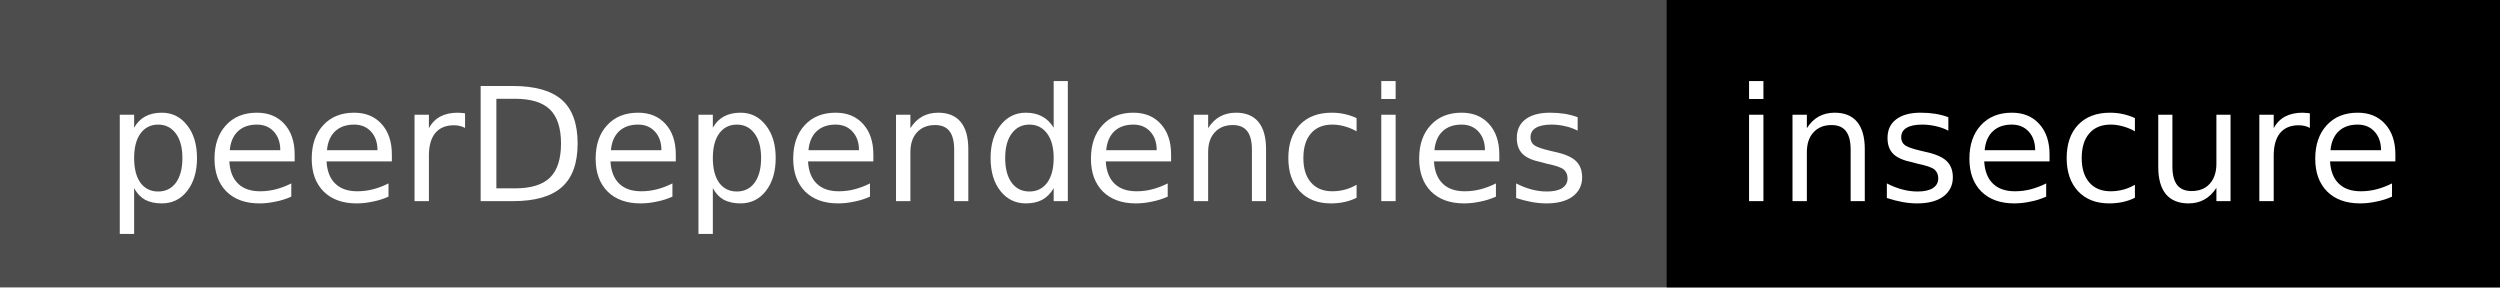
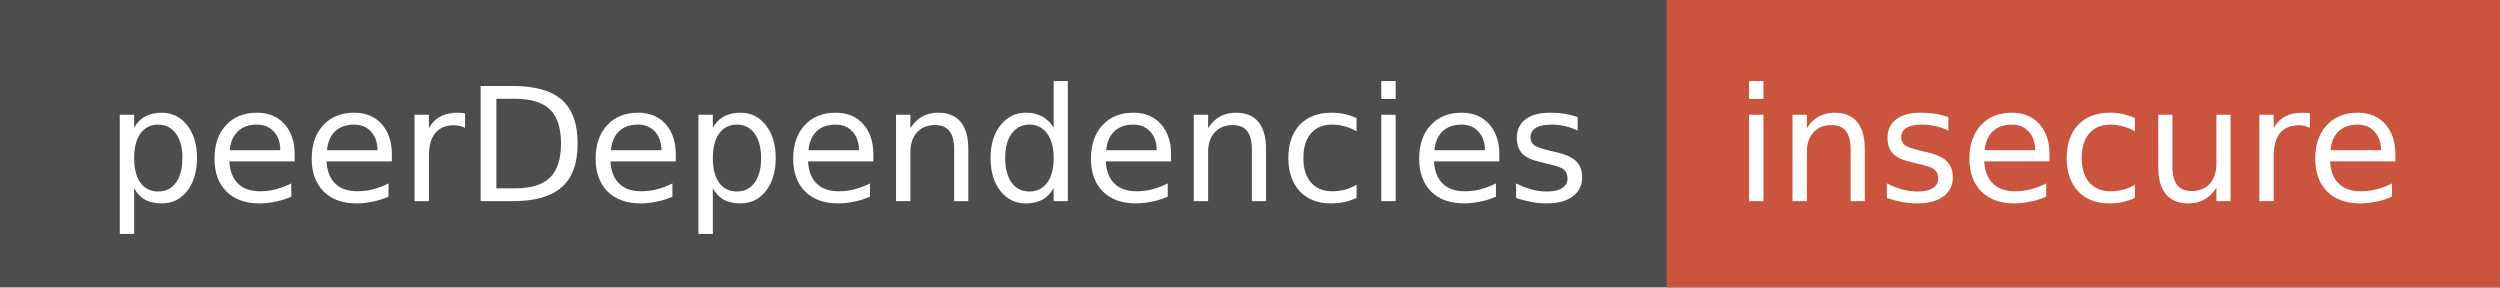
<svg xmlns="http://www.w3.org/2000/svg" width="174" height="20">
  <path fill="#555" d="M0 0h174v20h-174z" />
-   <path d="M116 0h58v20h-58zM116 0h4v20h-4z" />
+   <path fill="#e05d44" d="M116 0h58v20h-58zM116 0h4v20h-4z" />
  <path fill-opacity=".1" d="M0 0h174v20h-174z" />
  <g fill="#fff" text-anchor="middle" font-family="DejaVu Sans,Verdana,Geneva,sans-serif" font-size="11">
    <text x="59" y="14">peerDependencies</text>
    <text x="144" y="14">insecure</text>
  </g>
</svg>
